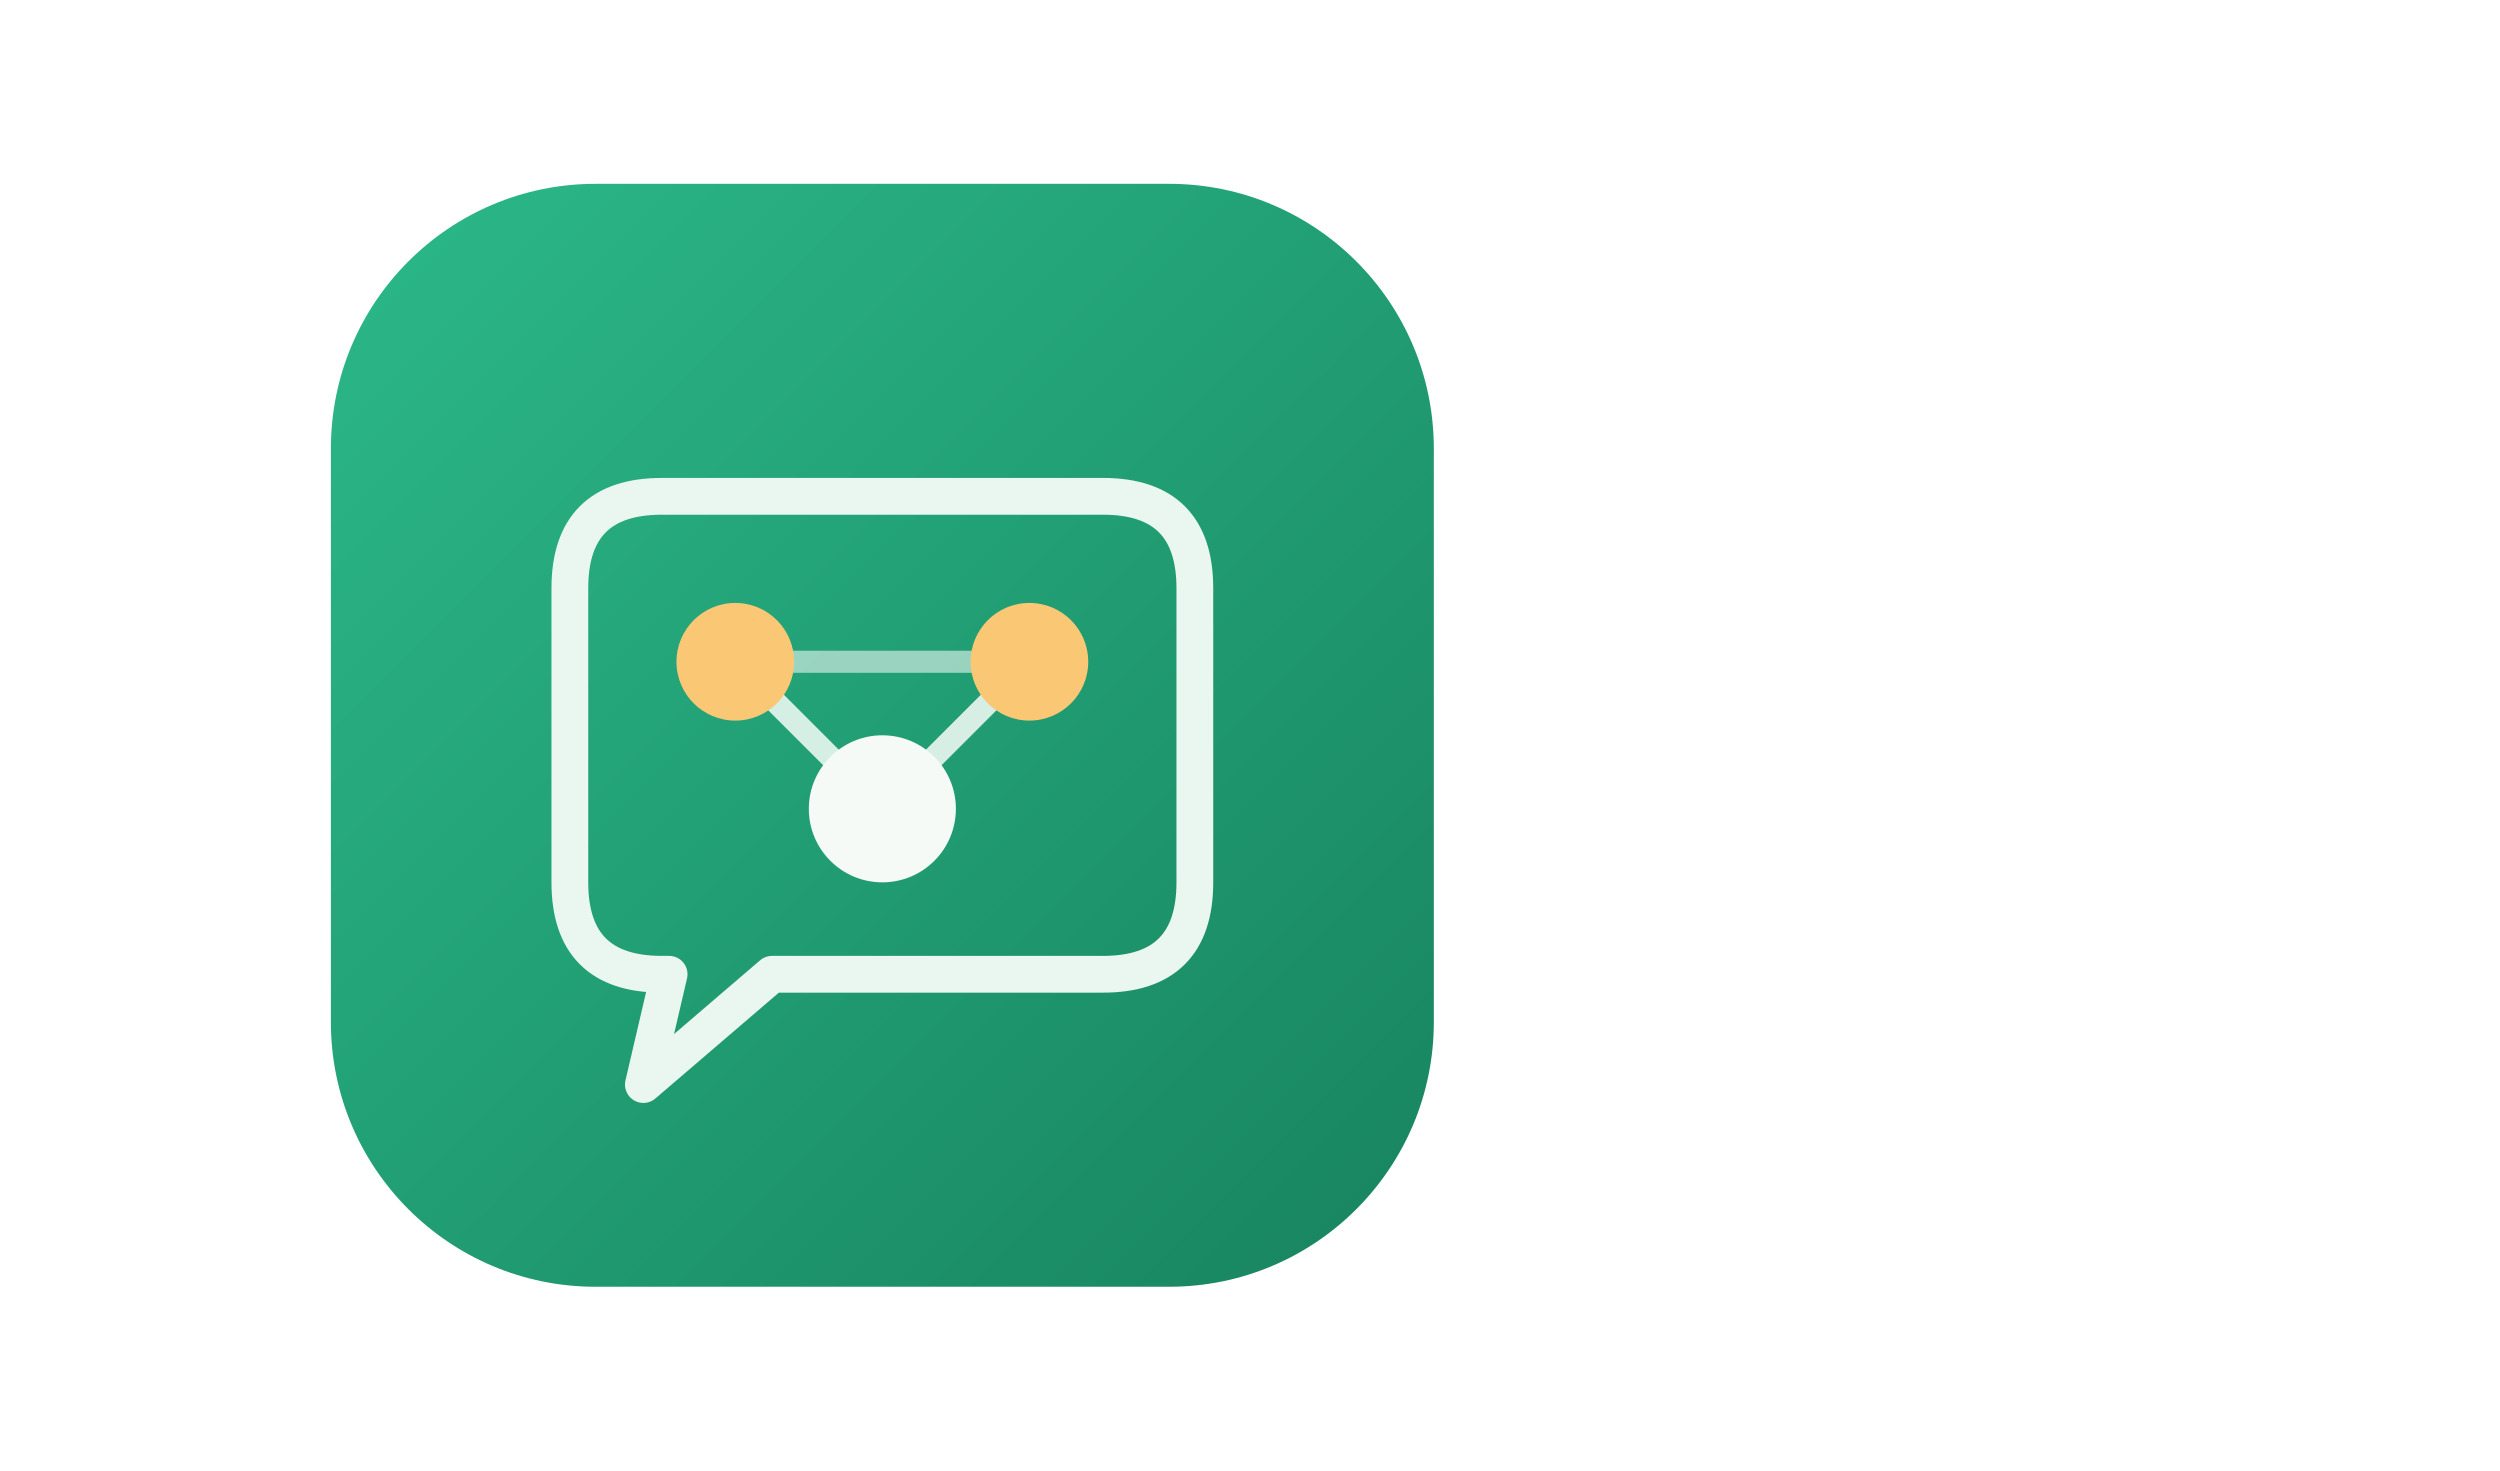
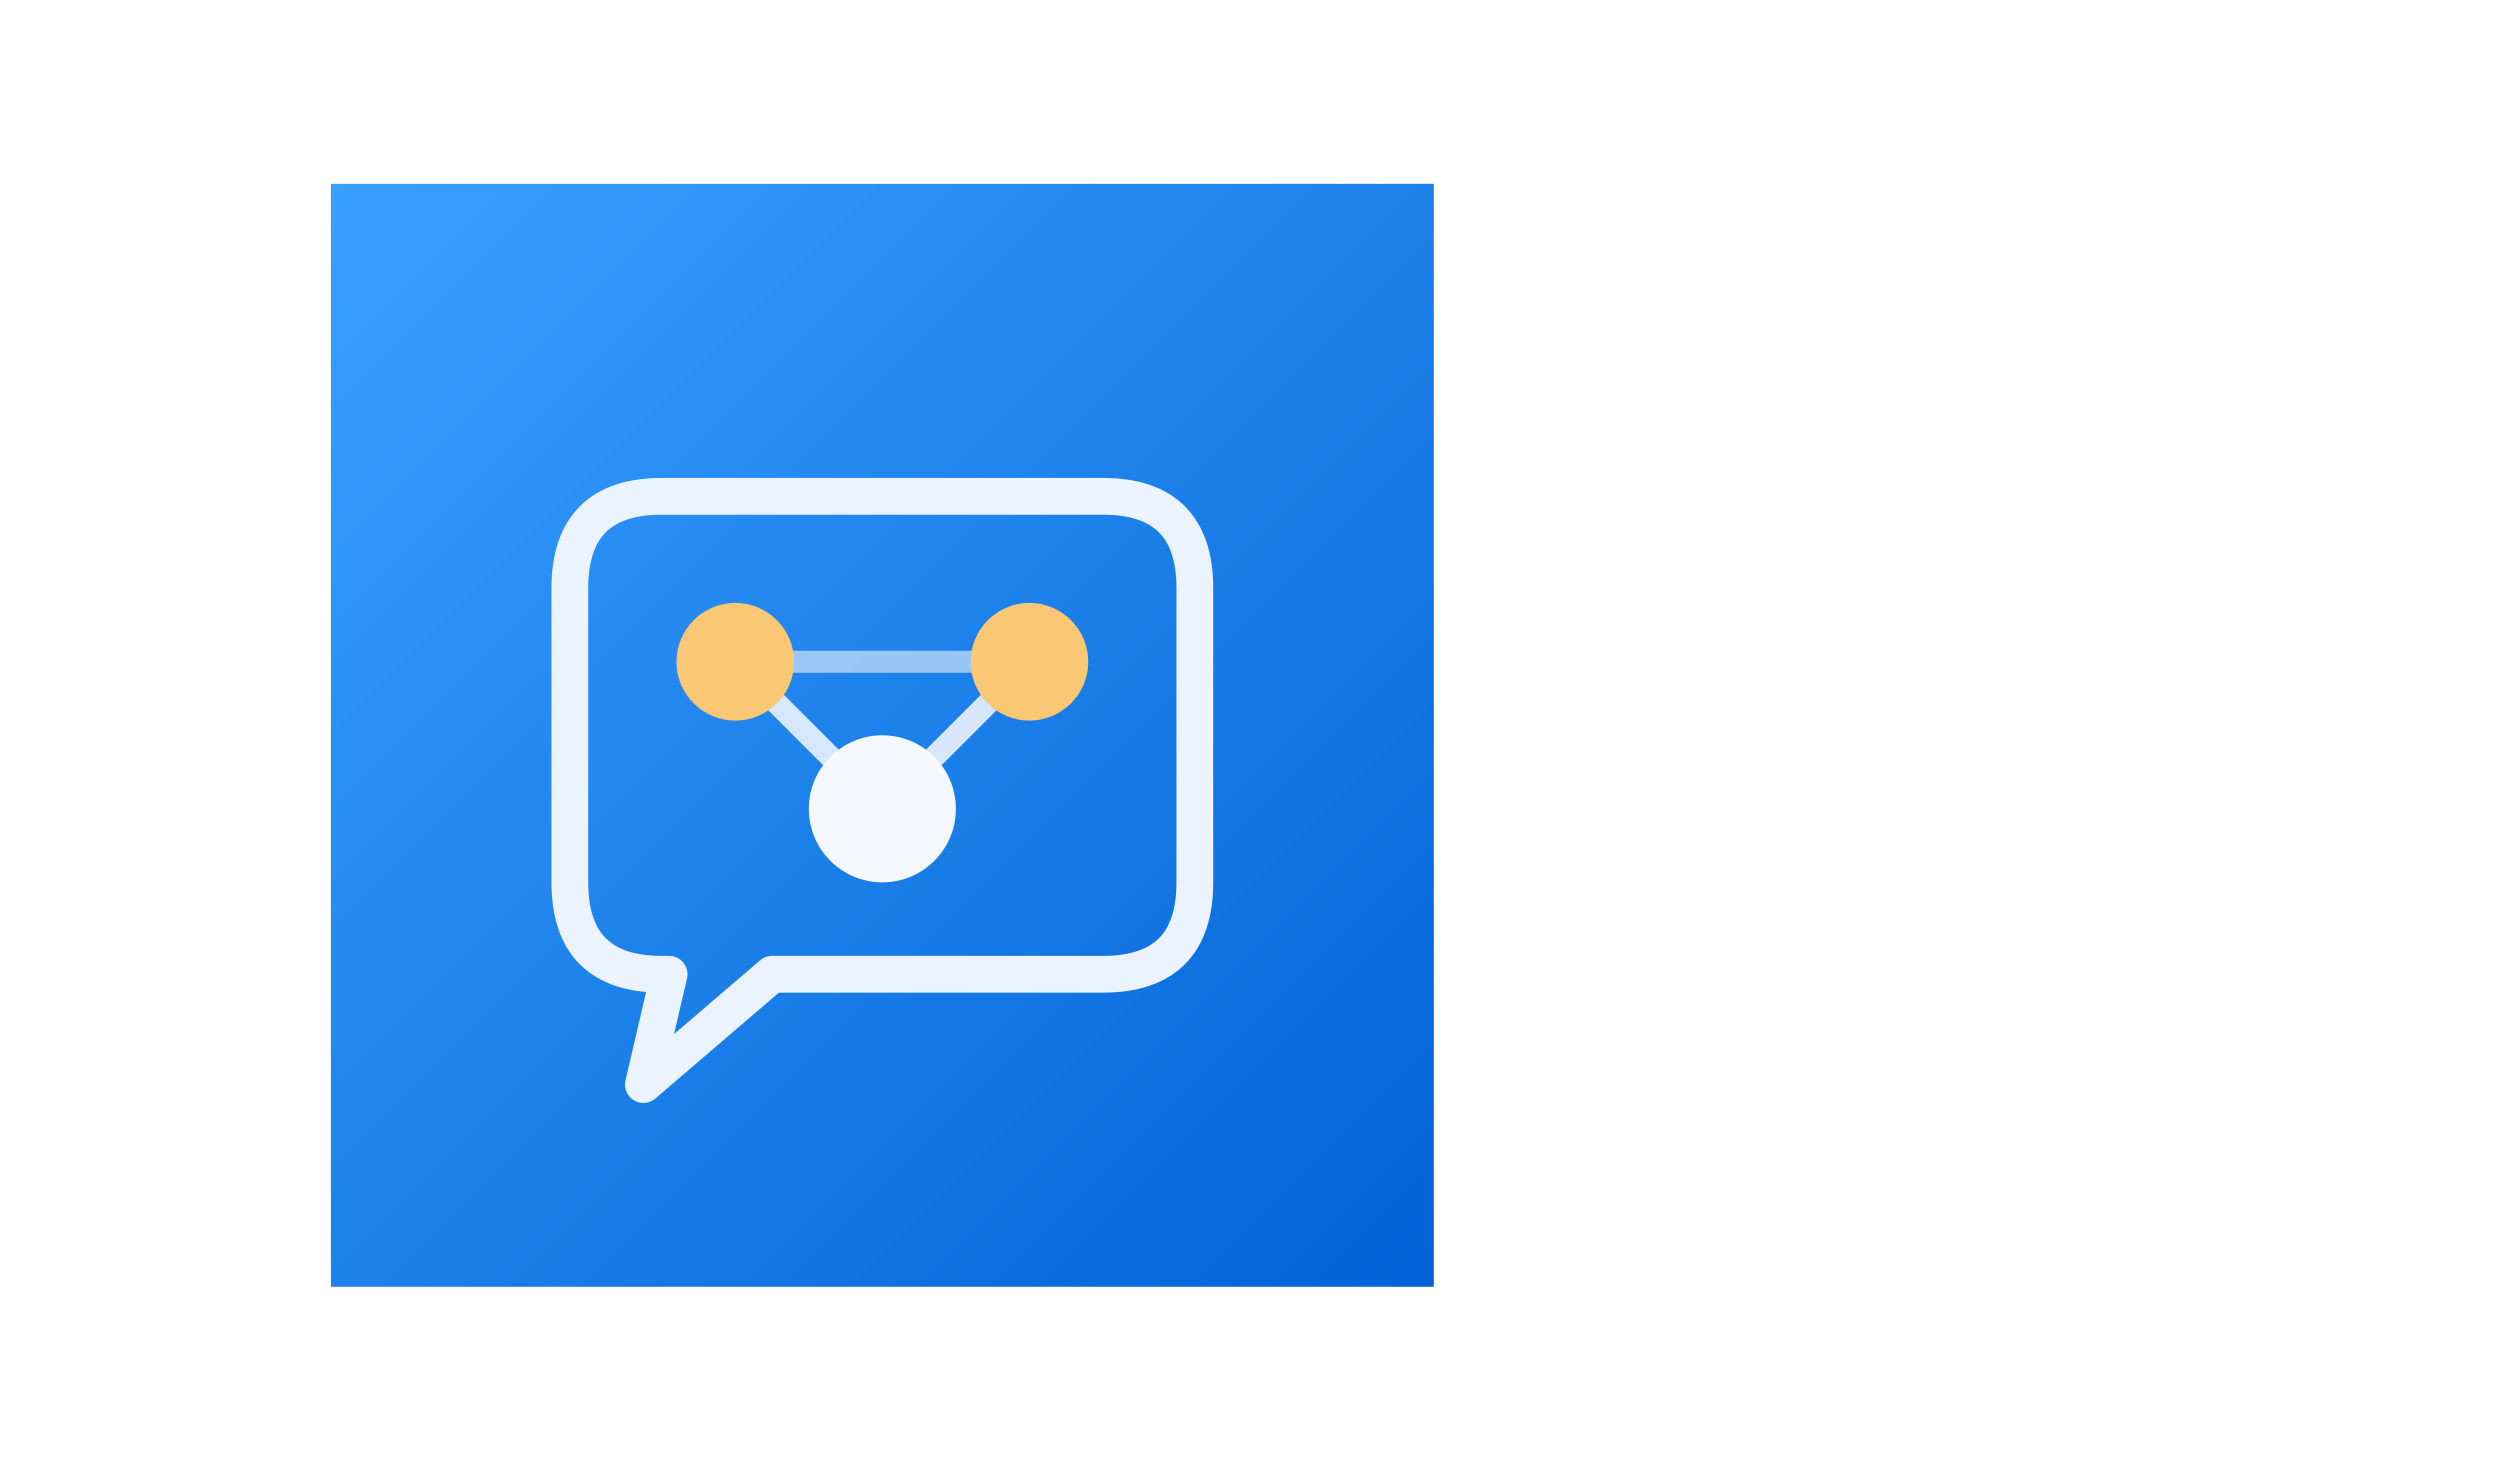
<svg xmlns="http://www.w3.org/2000/svg" width="100%" viewBox="0 0 680 400" role="img" style="">
  <defs>
    <linearGradient id="bgGrad" x1="0" y1="0" x2="1" y2="1">
-       <stop offset="0%" stop-color="#2CB989" />
-       <stop offset="100%" stop-color="#17835F" />
+       <stop offset="0%" stop-color="#3AA0FF" />
+       <stop offset="100%" stop-color="#0062D6" />
    </linearGradient>
  </defs>
-   <rect x="90" y="50" width="300" height="300" rx="72" ry="72" fill="url(#bgGrad)" style="stroke:none;color:rgb(11, 11, 11);stroke-width:1px;stroke-linecap:butt;stroke-linejoin:miter;opacity:1;font-family:&quot;Anthropic Sans&quot;, -apple-system, &quot;system-ui&quot;, &quot;Segoe UI&quot;, sans-serif;font-size:16px;font-weight:400;text-anchor:start;dominant-baseline:auto" />
-   <path d="M 155 160           Q 155 135 180 135          L 300 135          Q 325 135 325 160          L 325 240          Q 325 265 300 265          L 210 265          L 175 295          L 182 265          L 180 265          Q 155 265 155 240          Z" fill="none" stroke="#EAF7F1" stroke-width="10" stroke-linejoin="round" stroke-linecap="round" style="fill:none;stroke:rgb(234, 247, 241);color:rgb(11, 11, 11);stroke-width:10px;stroke-linecap:round;stroke-linejoin:round;opacity:1;font-family:&quot;Anthropic Sans&quot;, -apple-system, &quot;system-ui&quot;, &quot;Segoe UI&quot;, sans-serif;font-size:16px;font-weight:400;text-anchor:start;dominant-baseline:auto" />
-   <line x1="200" y1="180" x2="240" y2="220" stroke="#EAF7F1" stroke-width="6" stroke-linecap="round" opacity="0.9" style="fill:rgb(0, 0, 0);stroke:rgb(234, 247, 241);color:rgb(11, 11, 11);stroke-width:6px;stroke-linecap:round;stroke-linejoin:miter;opacity:0.9;font-family:&quot;Anthropic Sans&quot;, -apple-system, &quot;system-ui&quot;, &quot;Segoe UI&quot;, sans-serif;font-size:16px;font-weight:400;text-anchor:start;dominant-baseline:auto" />
-   <line x1="280" y1="180" x2="240" y2="220" stroke="#EAF7F1" stroke-width="6" stroke-linecap="round" opacity="0.9" style="fill:rgb(0, 0, 0);stroke:rgb(234, 247, 241);color:rgb(11, 11, 11);stroke-width:6px;stroke-linecap:round;stroke-linejoin:miter;opacity:0.9;font-family:&quot;Anthropic Sans&quot;, -apple-system, &quot;system-ui&quot;, &quot;Segoe UI&quot;, sans-serif;font-size:16px;font-weight:400;text-anchor:start;dominant-baseline:auto" />
-   <line x1="200" y1="180" x2="280" y2="180" stroke="#EAF7F1" stroke-width="6" stroke-linecap="round" opacity="0.6" style="fill:rgb(0, 0, 0);stroke:rgb(234, 247, 241);color:rgb(11, 11, 11);stroke-width:6px;stroke-linecap:round;stroke-linejoin:miter;opacity:0.6;font-family:&quot;Anthropic Sans&quot;, -apple-system, &quot;system-ui&quot;, &quot;Segoe UI&quot;, sans-serif;font-size:16px;font-weight:400;text-anchor:start;dominant-baseline:auto" />
+   <rect x="90" y="50" width="300" height="300" fill="url(#bgGrad)" style="stroke:none;color:rgb(11, 11, 11);stroke-width:1px;stroke-linecap:butt;stroke-linejoin:miter;opacity:1;font-family:&quot;Anthropic Sans&quot;, -apple-system, &quot;system-ui&quot;, &quot;Segoe UI&quot;, sans-serif;font-size:16px;font-weight:400;text-anchor:start;dominant-baseline:auto" />
+   <path d="M 155 160           Q 155 135 180 135          L 300 135          Q 325 135 325 160          L 325 240          Q 325 265 300 265          L 210 265          L 175 295          L 182 265          L 180 265          Q 155 265 155 240          Z" fill="none" stroke="#EAF3FF" stroke-width="10" stroke-linejoin="round" stroke-linecap="round" style="fill:none;stroke:rgb(234, 243, 255);color:rgb(11, 11, 11);stroke-width:10px;stroke-linecap:round;stroke-linejoin:round;opacity:1;font-family:&quot;Anthropic Sans&quot;, -apple-system, &quot;system-ui&quot;, &quot;Segoe UI&quot;, sans-serif;font-size:16px;font-weight:400;text-anchor:start;dominant-baseline:auto" />
+   <line x1="200" y1="180" x2="240" y2="220" stroke="#EAF3FF" stroke-width="6" stroke-linecap="round" opacity="0.9" style="fill:rgb(0, 0, 0);stroke:rgb(234, 243, 255);color:rgb(11, 11, 11);stroke-width:6px;stroke-linecap:round;stroke-linejoin:miter;opacity:0.9;font-family:&quot;Anthropic Sans&quot;, -apple-system, &quot;system-ui&quot;, &quot;Segoe UI&quot;, sans-serif;font-size:16px;font-weight:400;text-anchor:start;dominant-baseline:auto" />
+   <line x1="280" y1="180" x2="240" y2="220" stroke="#EAF3FF" stroke-width="6" stroke-linecap="round" opacity="0.9" style="fill:rgb(0, 0, 0);stroke:rgb(234, 243, 255);color:rgb(11, 11, 11);stroke-width:6px;stroke-linecap:round;stroke-linejoin:miter;opacity:0.9;font-family:&quot;Anthropic Sans&quot;, -apple-system, &quot;system-ui&quot;, &quot;Segoe UI&quot;, sans-serif;font-size:16px;font-weight:400;text-anchor:start;dominant-baseline:auto" />
+   <line x1="200" y1="180" x2="280" y2="180" stroke="#EAF3FF" stroke-width="6" stroke-linecap="round" opacity="0.6" style="fill:rgb(0, 0, 0);stroke:rgb(234, 243, 255);color:rgb(11, 11, 11);stroke-width:6px;stroke-linecap:round;stroke-linejoin:miter;opacity:0.6;font-family:&quot;Anthropic Sans&quot;, -apple-system, &quot;system-ui&quot;, &quot;Segoe UI&quot;, sans-serif;font-size:16px;font-weight:400;text-anchor:start;dominant-baseline:auto" />
  <circle cx="200" cy="180" r="16" fill="#FAC775" style="fill:rgb(250, 199, 117);stroke:none;color:rgb(11, 11, 11);stroke-width:1px;stroke-linecap:butt;stroke-linejoin:miter;opacity:1;font-family:&quot;Anthropic Sans&quot;, -apple-system, &quot;system-ui&quot;, &quot;Segoe UI&quot;, sans-serif;font-size:16px;font-weight:400;text-anchor:start;dominant-baseline:auto" />
  <circle cx="280" cy="180" r="16" fill="#FAC775" style="fill:rgb(250, 199, 117);stroke:none;color:rgb(11, 11, 11);stroke-width:1px;stroke-linecap:butt;stroke-linejoin:miter;opacity:1;font-family:&quot;Anthropic Sans&quot;, -apple-system, &quot;system-ui&quot;, &quot;Segoe UI&quot;, sans-serif;font-size:16px;font-weight:400;text-anchor:start;dominant-baseline:auto" />
-   <circle cx="240" cy="220" r="20" fill="#F5FAF7" style="fill:rgb(245, 250, 247);stroke:none;color:rgb(11, 11, 11);stroke-width:1px;stroke-linecap:butt;stroke-linejoin:miter;opacity:1;font-family:&quot;Anthropic Sans&quot;, -apple-system, &quot;system-ui&quot;, &quot;Segoe UI&quot;, sans-serif;font-size:16px;font-weight:400;text-anchor:start;dominant-baseline:auto" />
+   <circle cx="240" cy="220" r="20" fill="#F5F9FF" style="fill:rgb(245, 249, 255);stroke:none;color:rgb(11, 11, 11);stroke-width:1px;stroke-linecap:butt;stroke-linejoin:miter;opacity:1;font-family:&quot;Anthropic Sans&quot;, -apple-system, &quot;system-ui&quot;, &quot;Segoe UI&quot;, sans-serif;font-size:16px;font-weight:400;text-anchor:start;dominant-baseline:auto" />
</svg>
